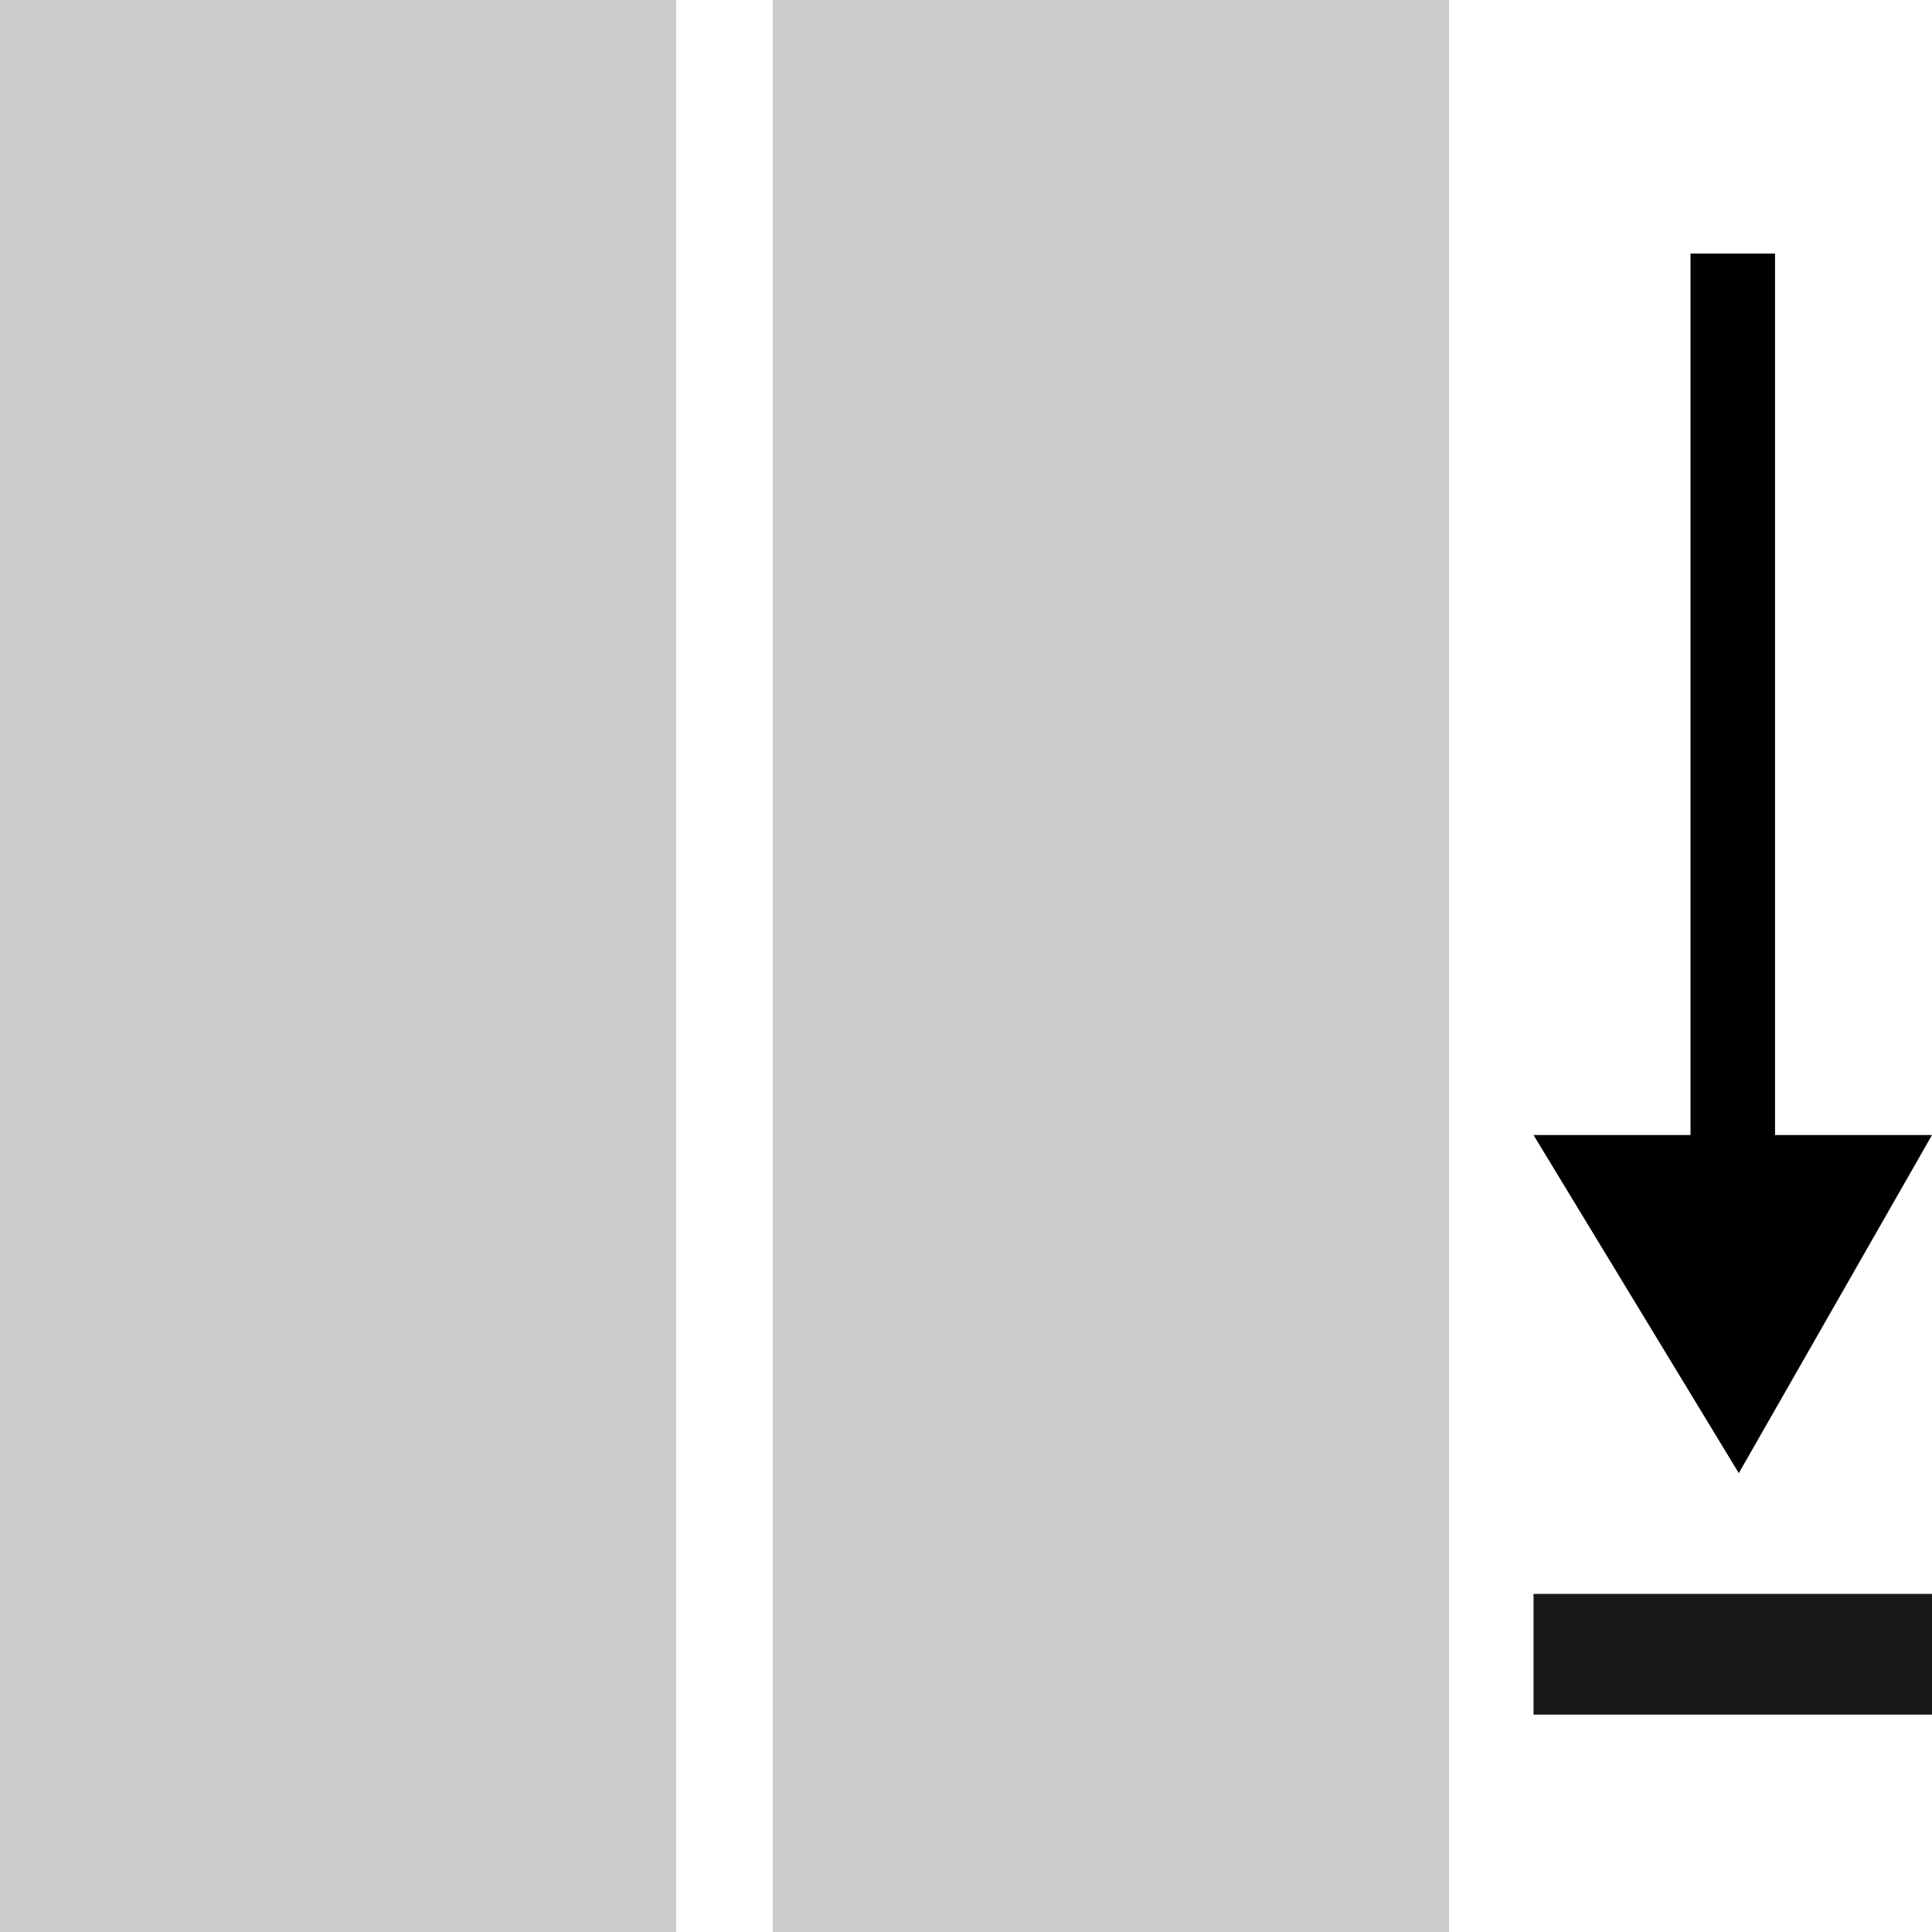
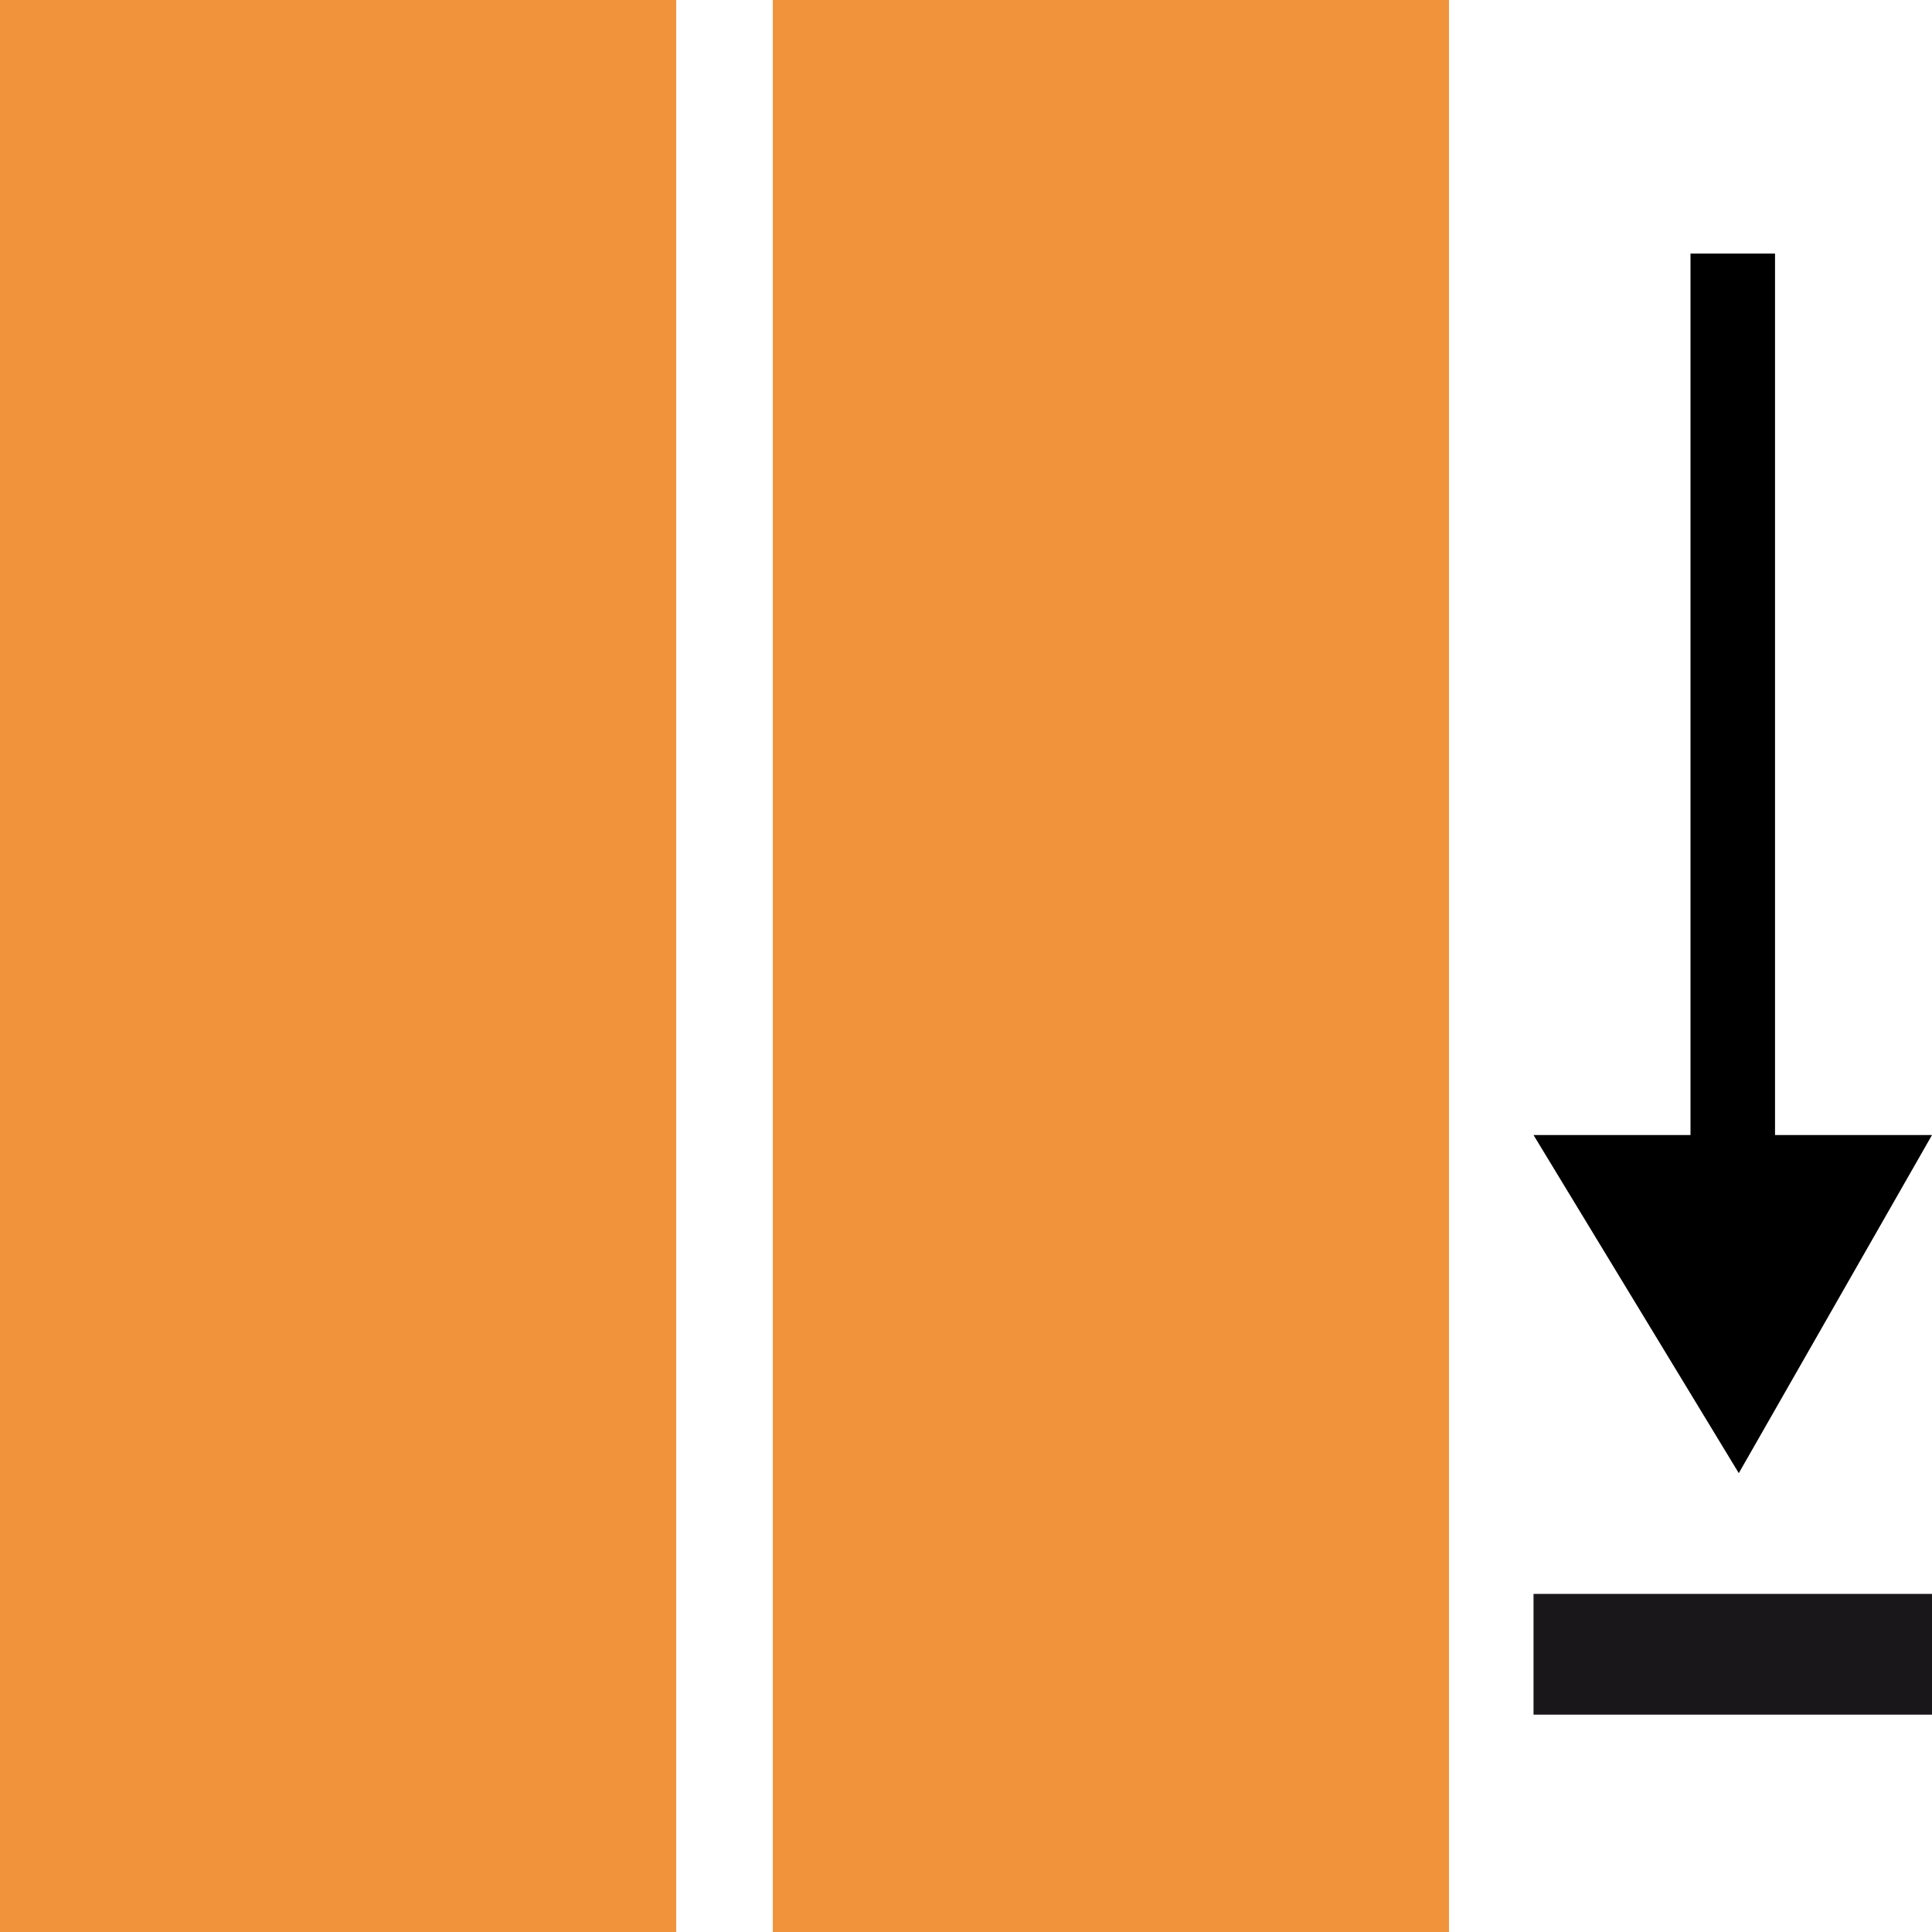
- <svg xmlns="http://www.w3.org/2000/svg" version="1.1" id="Ebene_1" x="0px" y="0px" viewBox="0 0 16 16" style="enable-background:new 0 0 16 16;" xml:space="preserve">
+ <svg xmlns="http://www.w3.org/2000/svg" version="1.1" id="Ebene_1" x="0px" y="0px" viewBox="-289 412.9 16 16" style="enable-background:new -289 412.9 16 16;" xml:space="preserve">
  <style type="text/css">
	.st0{fill:#1A171B;}
- 	.st1{fill:#CBCBCB;}
+ 	.st1{fill:#F1933B;}
</style>
  <g>
    <g id="XMLID_7_">
-       <polygon id="XMLID_9_" points="14.4,12.2 16,9.4 14.7,9.4 14.7,2.1 14,2.1 14,9.4 12.7,9.4   " />
+       <polygon id="XMLID_9_" points="-274.6,425.1 -273,422.3 -274.3,422.3 -274.3,415 -275,415 -275,422.3 -276.3,422.3   " />
    </g>
-     <rect id="XMLID_176_" x="12.7" y="13.2" class="st0" width="3.3" height="1" />
+     <rect id="XMLID_176_" x="-276.3" y="426.1" class="st0" width="3.3" height="1" />
  </g>
-   <rect y="0" class="st1" width="5.6" height="16" />
-   <rect x="6.4" y="0" class="st1" width="5.6" height="16" />
+   <rect x="-289" y="412.9" class="st1" width="5.6" height="16" />
+   <rect x="-282.6" y="412.9" class="st1" width="5.6" height="16" />
</svg>
